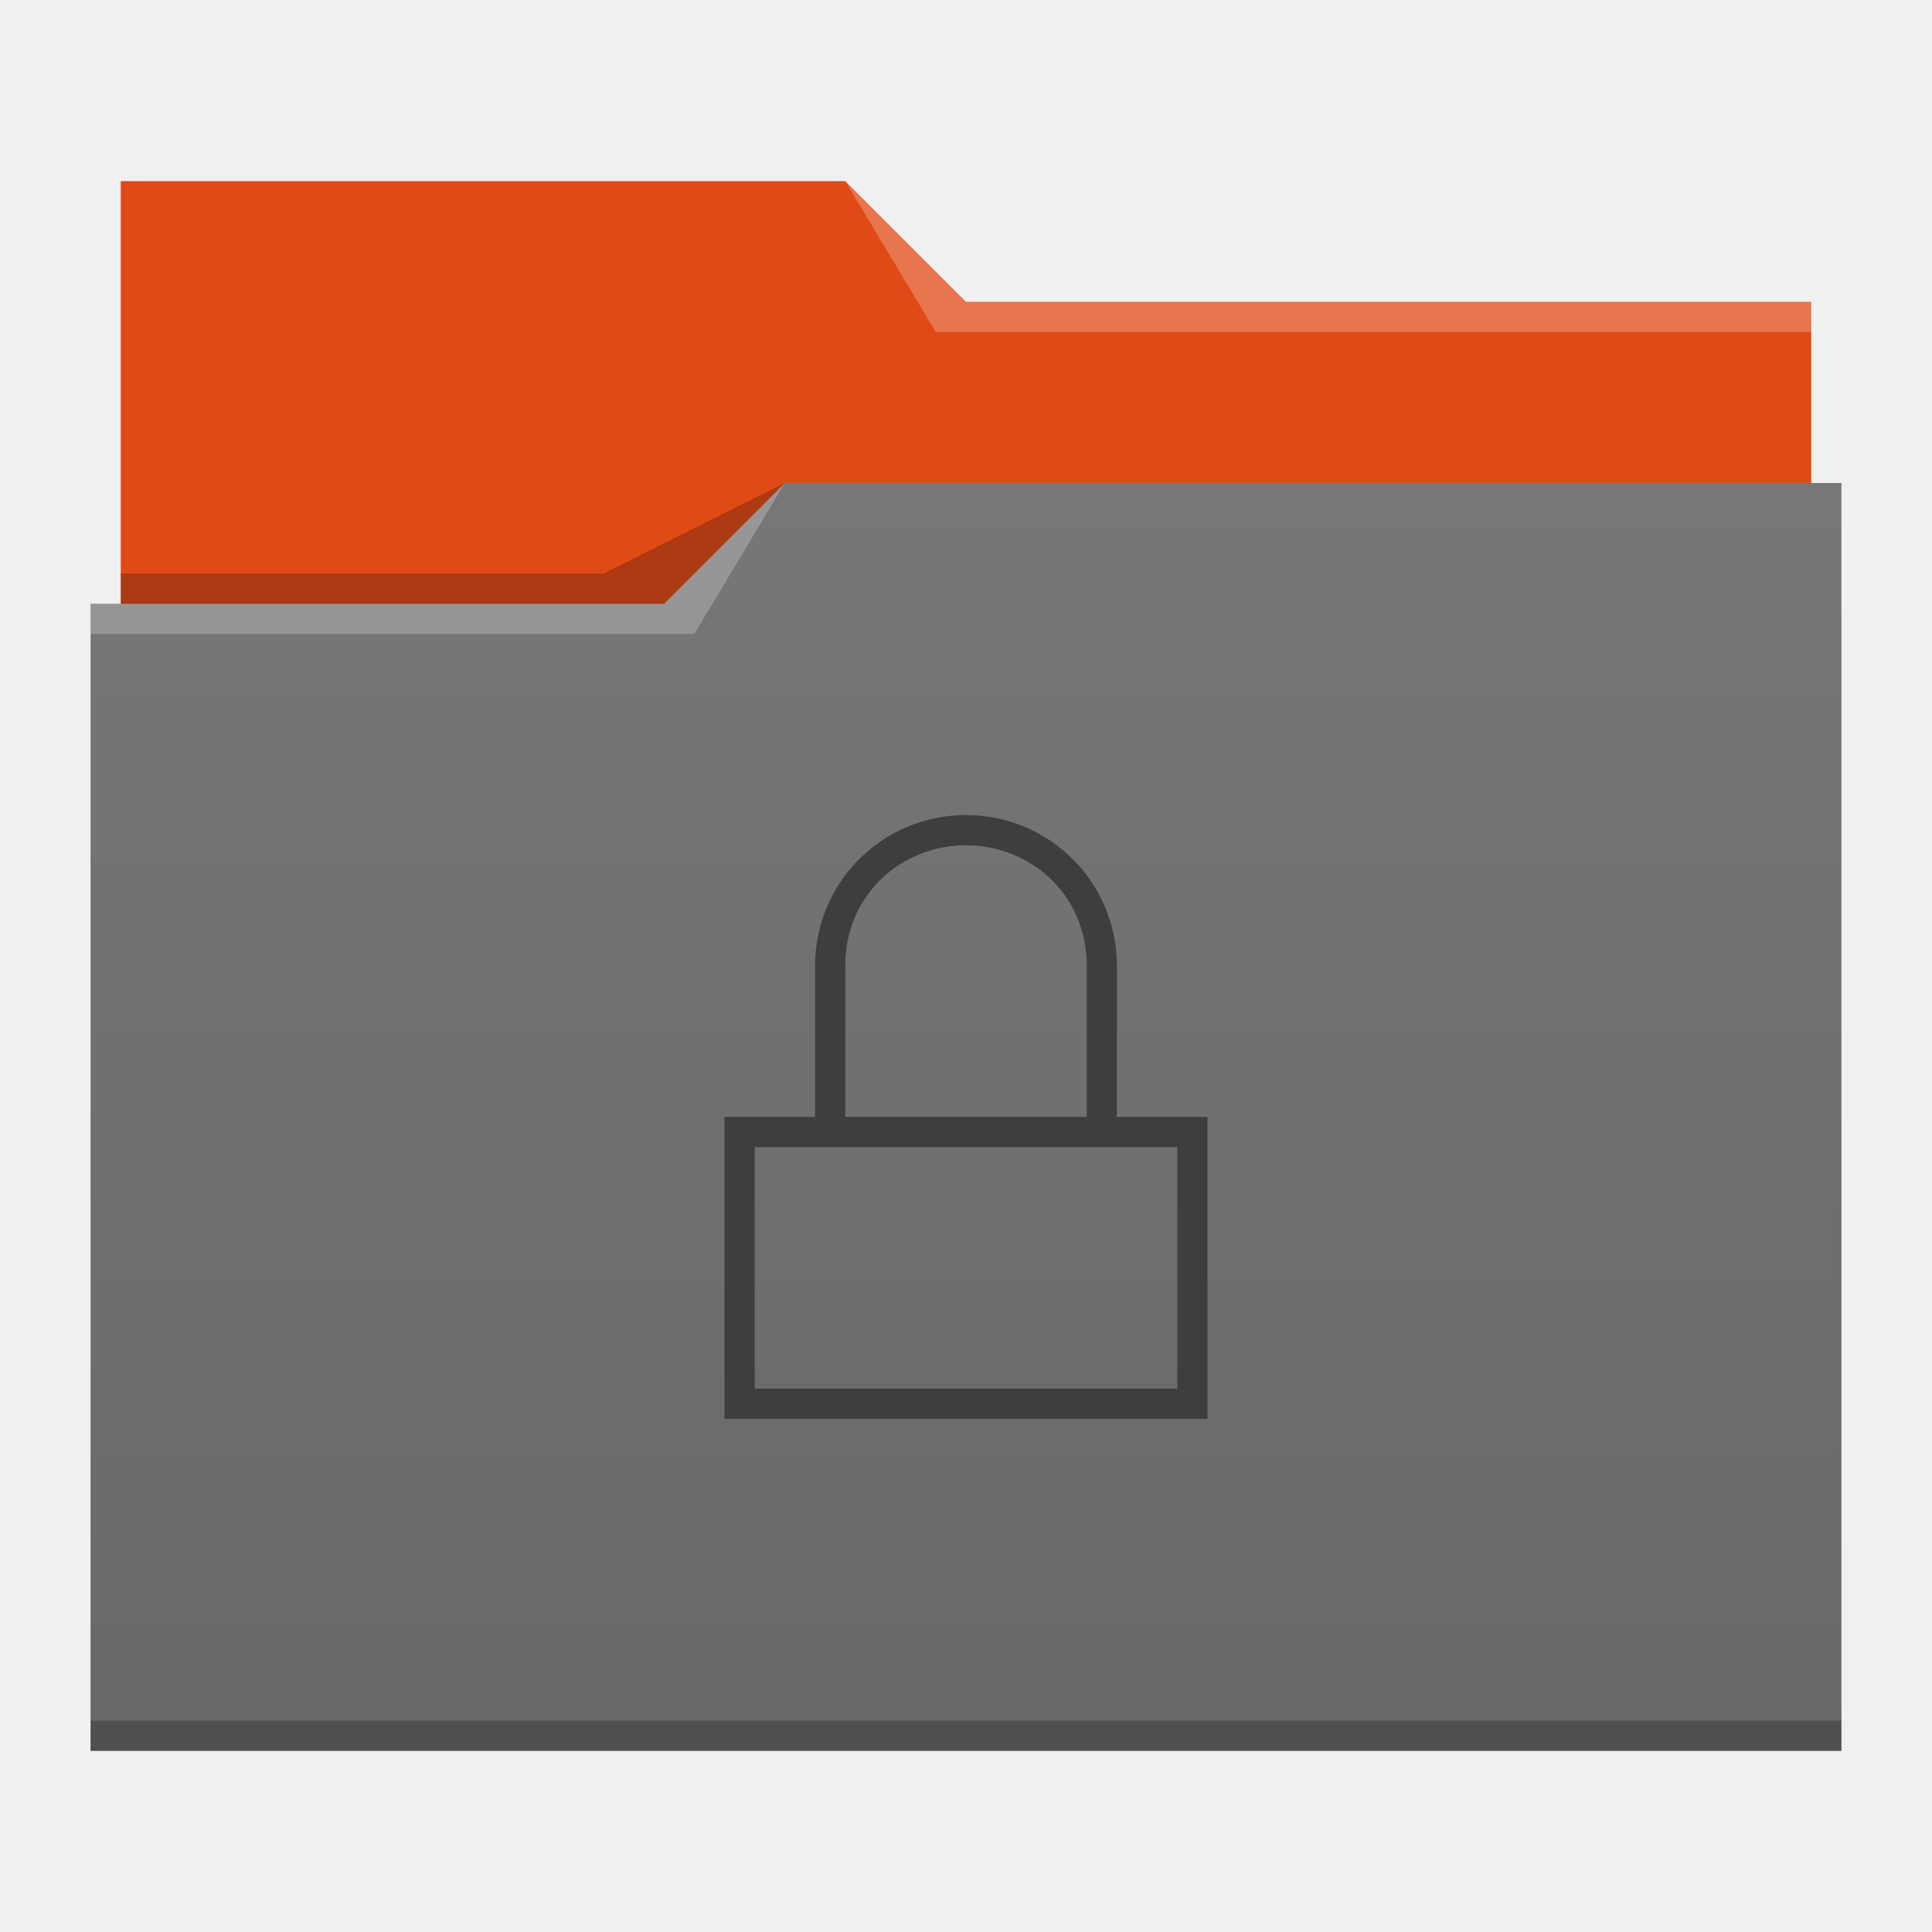
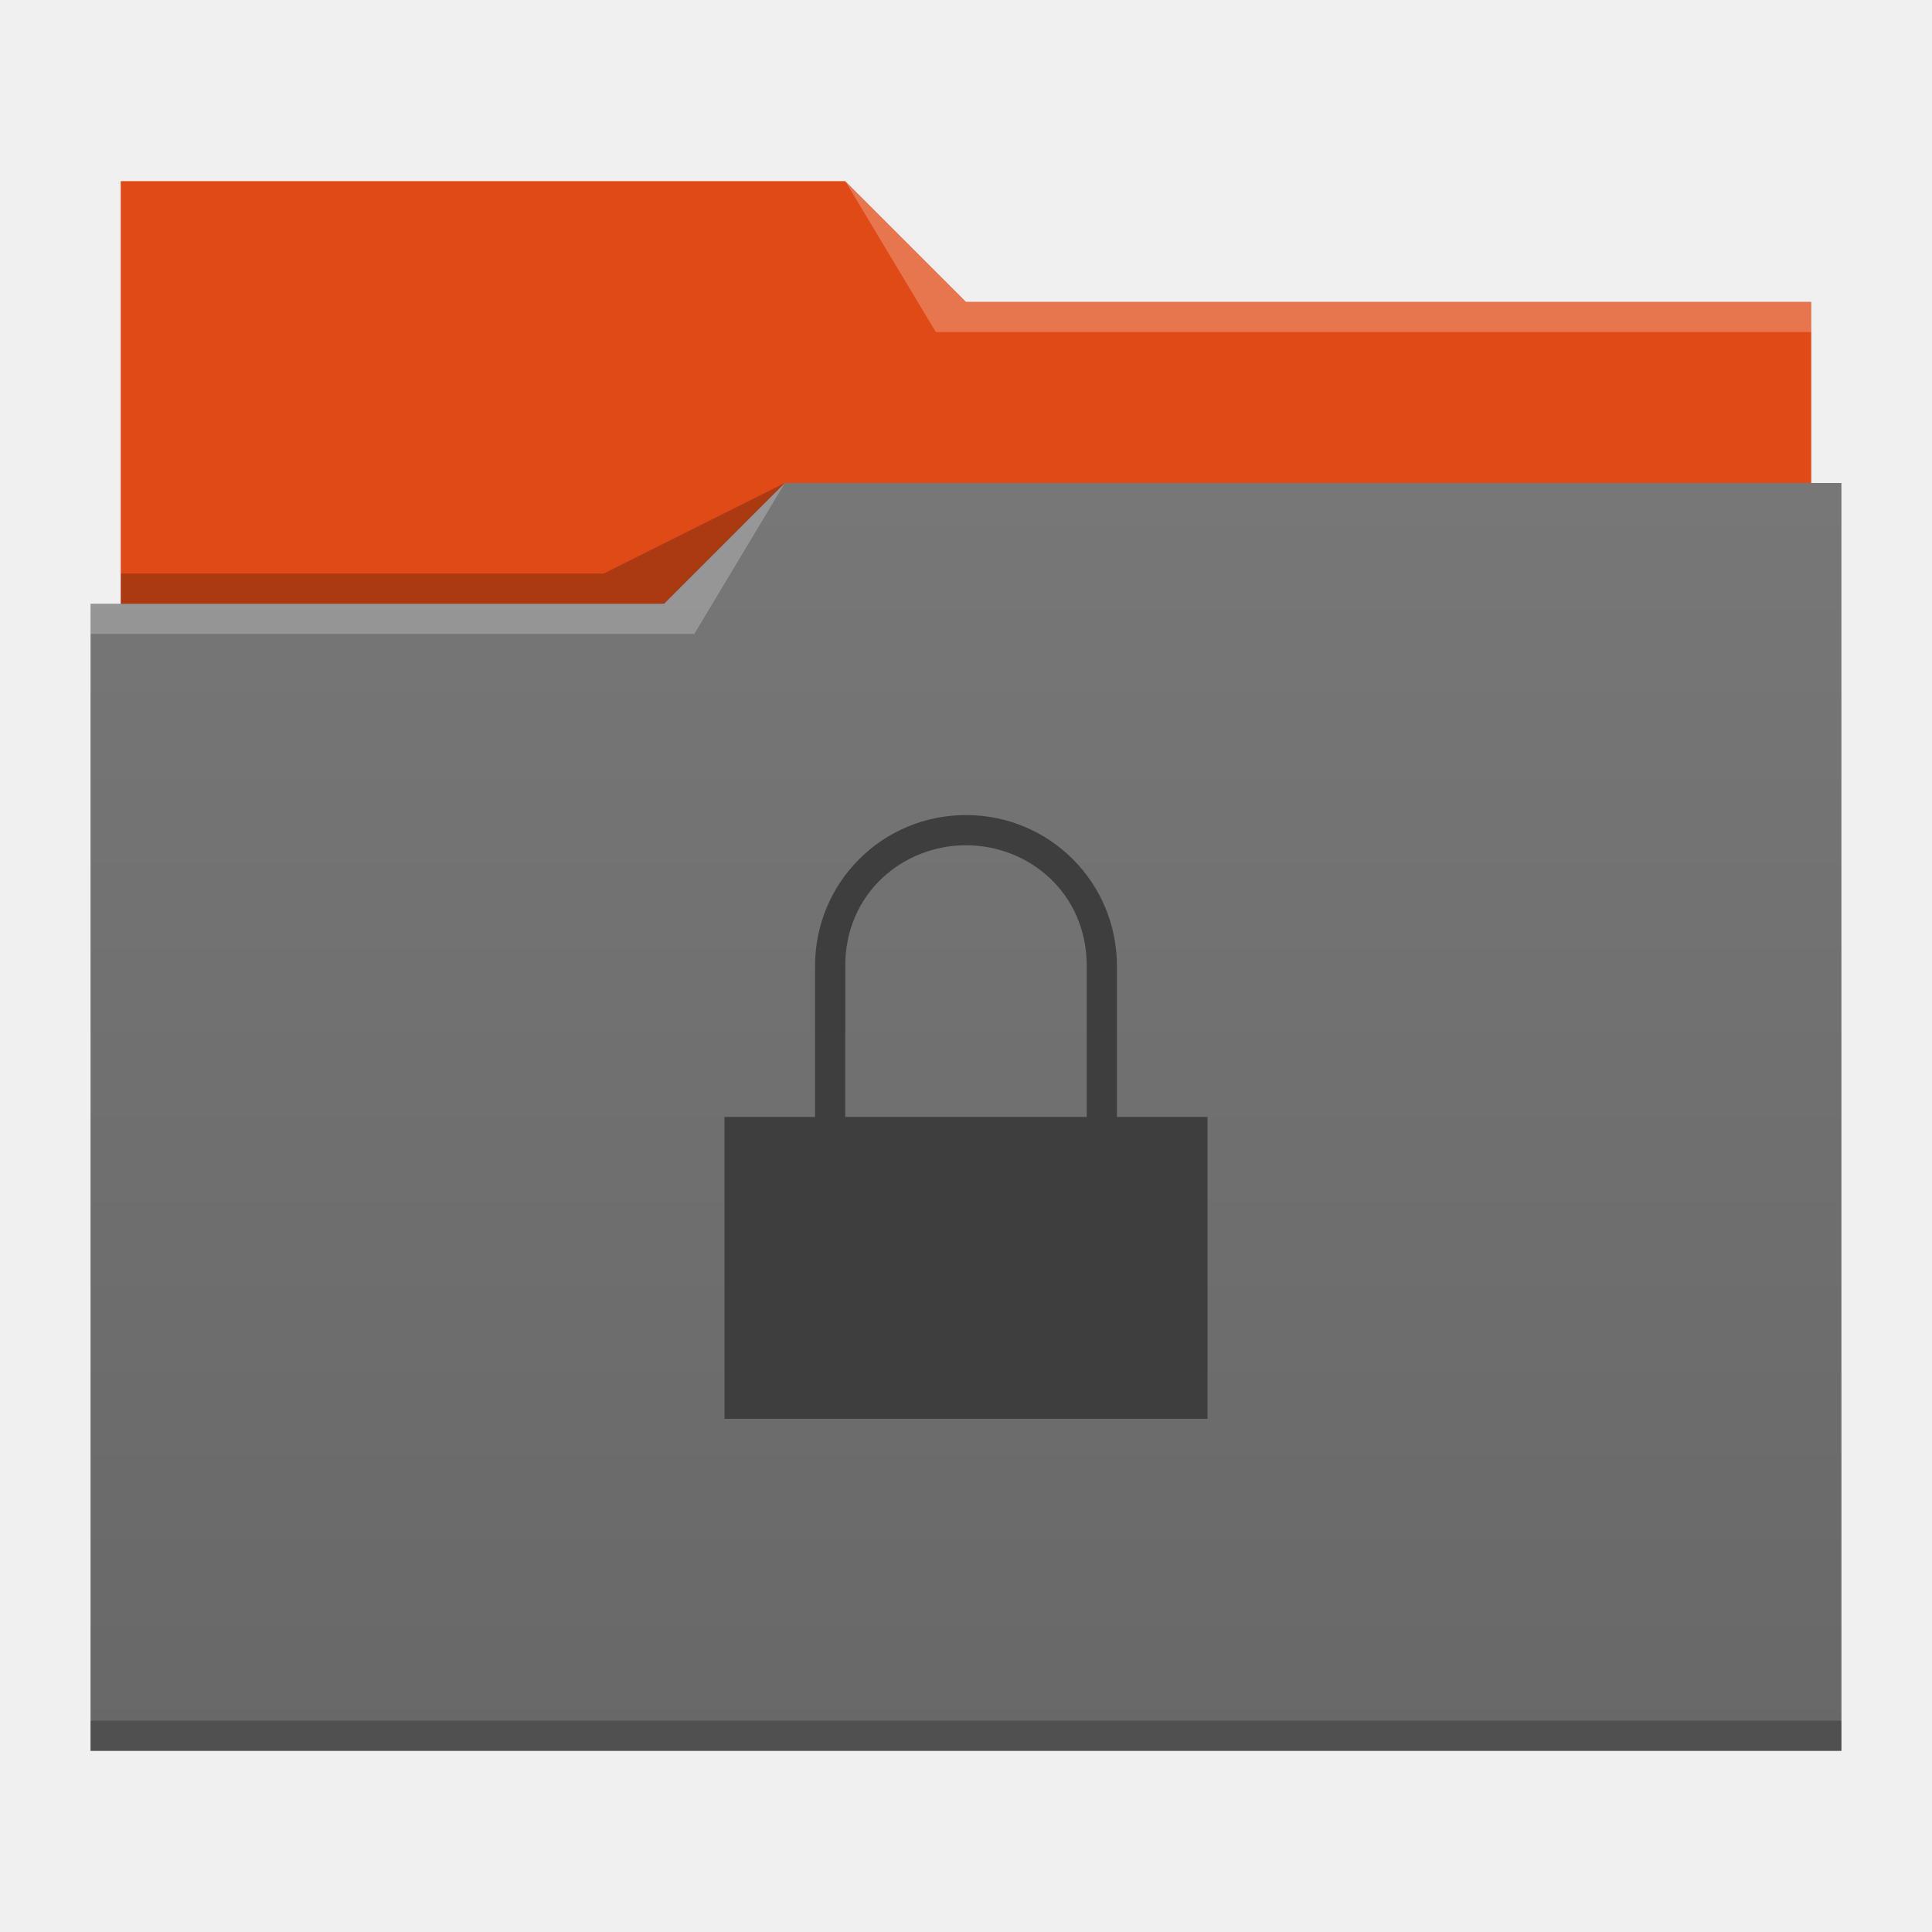
- <svg xmlns="http://www.w3.org/2000/svg" xmlns:xlink="http://www.w3.org/1999/xlink" width="64" version="1.1" height="64">
-   <defs id="defs5455">
-     <linearGradient id="linearGradient4178" xlink:href="#linearGradient4172-5" y1="541.798" y2="499.784" gradientUnits="userSpaceOnUse" x2="0" gradientTransform="matrix(1 0 0 0.9996746 0 0.17645)" />
-     <linearGradient id="linearGradient4172-5">
-       <stop style="stop-color:#686868" id="stop4174-6" />
-       <stop offset="1" style="stop-color:#777777" id="stop4176-6" />
+ <svg xmlns="http://www.w3.org/2000/svg" version="1.1" viewBox="0 0 64 64">
+   <defs>
+     <linearGradient id="a" x2="0" y1="541.798" y2="499.784" gradientTransform="matrix(1 0 0 .9996746 0 .17645)" gradientUnits="userSpaceOnUse">
+       <stop stop-color="#686868" offset="0" />
+       <stop stop-color="#777777" offset="1" />
    </linearGradient>
  </defs>
-   <g id="layer1" transform="matrix(1 0 0 1 -384.5714 -483.798)">
-     <g id="layer1-1" transform="matrix(1 0 0 1 0 0.000005)">
-       <path style="fill:#df4a16" id="rect4180" d="m 388.571,489.798 0,5 0,22 c 0,0.554 0.446,1 1,1 l 54,0 c 0.554,0 1,-0.446 1,-1 l 0,-21.99 c 0,-0.003 -0.002,-0.006 -0.002,-0.01 l 0.002,0 0,-1 -28,0 -4,-4 -24,0 z" />
-       <path style="fill:url(#linearGradient4178)" id="rect4113" d="m 410.571,499.798 -4,4 -19,0 0,1 0.002,0 c -5e-5,0.004 -0.002,0.008 -0.002,0.012 l 0,35.988 0,1 1,0 56,0 1,0 0,-1 0,-35.988 0,-0.012 0,-5 z" />
-       <path style="fill:#ffffff;fill-opacity:0.235;fill-rule:evenodd" id="path4224" d="m 387.571,503.798 0,1 20,0 3,-5 -4,4 z" />
-       <path style="fill-opacity:0.235;fill-rule:evenodd" id="path4228" d="m 388.571,502.798 0,1 18,0 4,-4 -6,3 z" />
-       <path style="fill-opacity:0.235" id="path4151-2" d="m 387.571,540.798 0,1 1,0 56,0 1,0 0,-1 -1,0 -56,0 -1,0 z" />
-       <path style="fill:#ffffff;fill-opacity:0.235;fill-rule:evenodd" id="path4196" d="m 28,6 3,5 2,0 27,0 0,-1 -27,0 -1,0 z" transform="matrix(1 0 0 1 384.5714 483.798)" />
+   <g transform="translate(-384.5714 -483.798)">
+     <g transform="translate(0 5e-6)">
+       <path d="m388.571 489.798v5 22c0 0.554 0.446 1 1 1h54c0.554 0 1-0.446 1-1v-21.99c0-3e-3 -2e-3 -6e-3 -2e-3 -0.01h2e-3v-1h-28l-4-4h-24z" fill="#df4a16" />
+       <path d="m410.571 499.798-4 4h-19v1h2e-3c-5e-5 4e-3 -2e-3 8e-3 -2e-3 0.012v35.988 1h1 56 1v-1-35.988-0.012-5z" fill="url(#a)" />
+       <g fill-opacity=".235">
+         <path d="m387.571 503.798v1h20l3-5-4 4z" fill="#fff" fill-rule="evenodd" />
+         <path d="m388.571 502.798v1h18l4-4-6 3z" fill-rule="evenodd" />
+         <path d="m387.571 540.798v1h1 56 1v-1h-1-56-1z" />
+         <path transform="translate(384.5714 483.798)" d="m28 6 3 5h2 27v-1h-27-1z" fill="#fff" fill-rule="evenodd" />
+       </g>
    </g>
-     <path style="fill:#3e3e3e" id="rect4136" d="m 416.571,510.798 c -2.77,0 -5,2.23 -5,5 l 0,5 -3,0 0,1 0,9 1.75,3e-5 12.5,0 1.75,-3e-5 0,-10 -1.75,0 -1.25,0 0,-5 c 0,-2.77 -2.23,-5 -5,-5 z m 0,1 c 2.078,0 4,1.576 4,4 l 0,5 -8,0 0,-5 c 0,-2.424 1.923,-4 4,-4 z m -7,10 14,0 0,8 -14,0 z" />
+     <path d="m416.571 510.798c-2.77 0-5 2.23-5 5v5h-3v10l1.75 3e-5h12.5l1.75-3e-5v-10h-3v-5c0-2.77-2.23-5-5-5zm0 1c2.078 0 4 1.576 4 4v5h-8v-5c0-2.424 1.923-4 4-4z" fill="#3e3e3e" />
  </g>
</svg>
